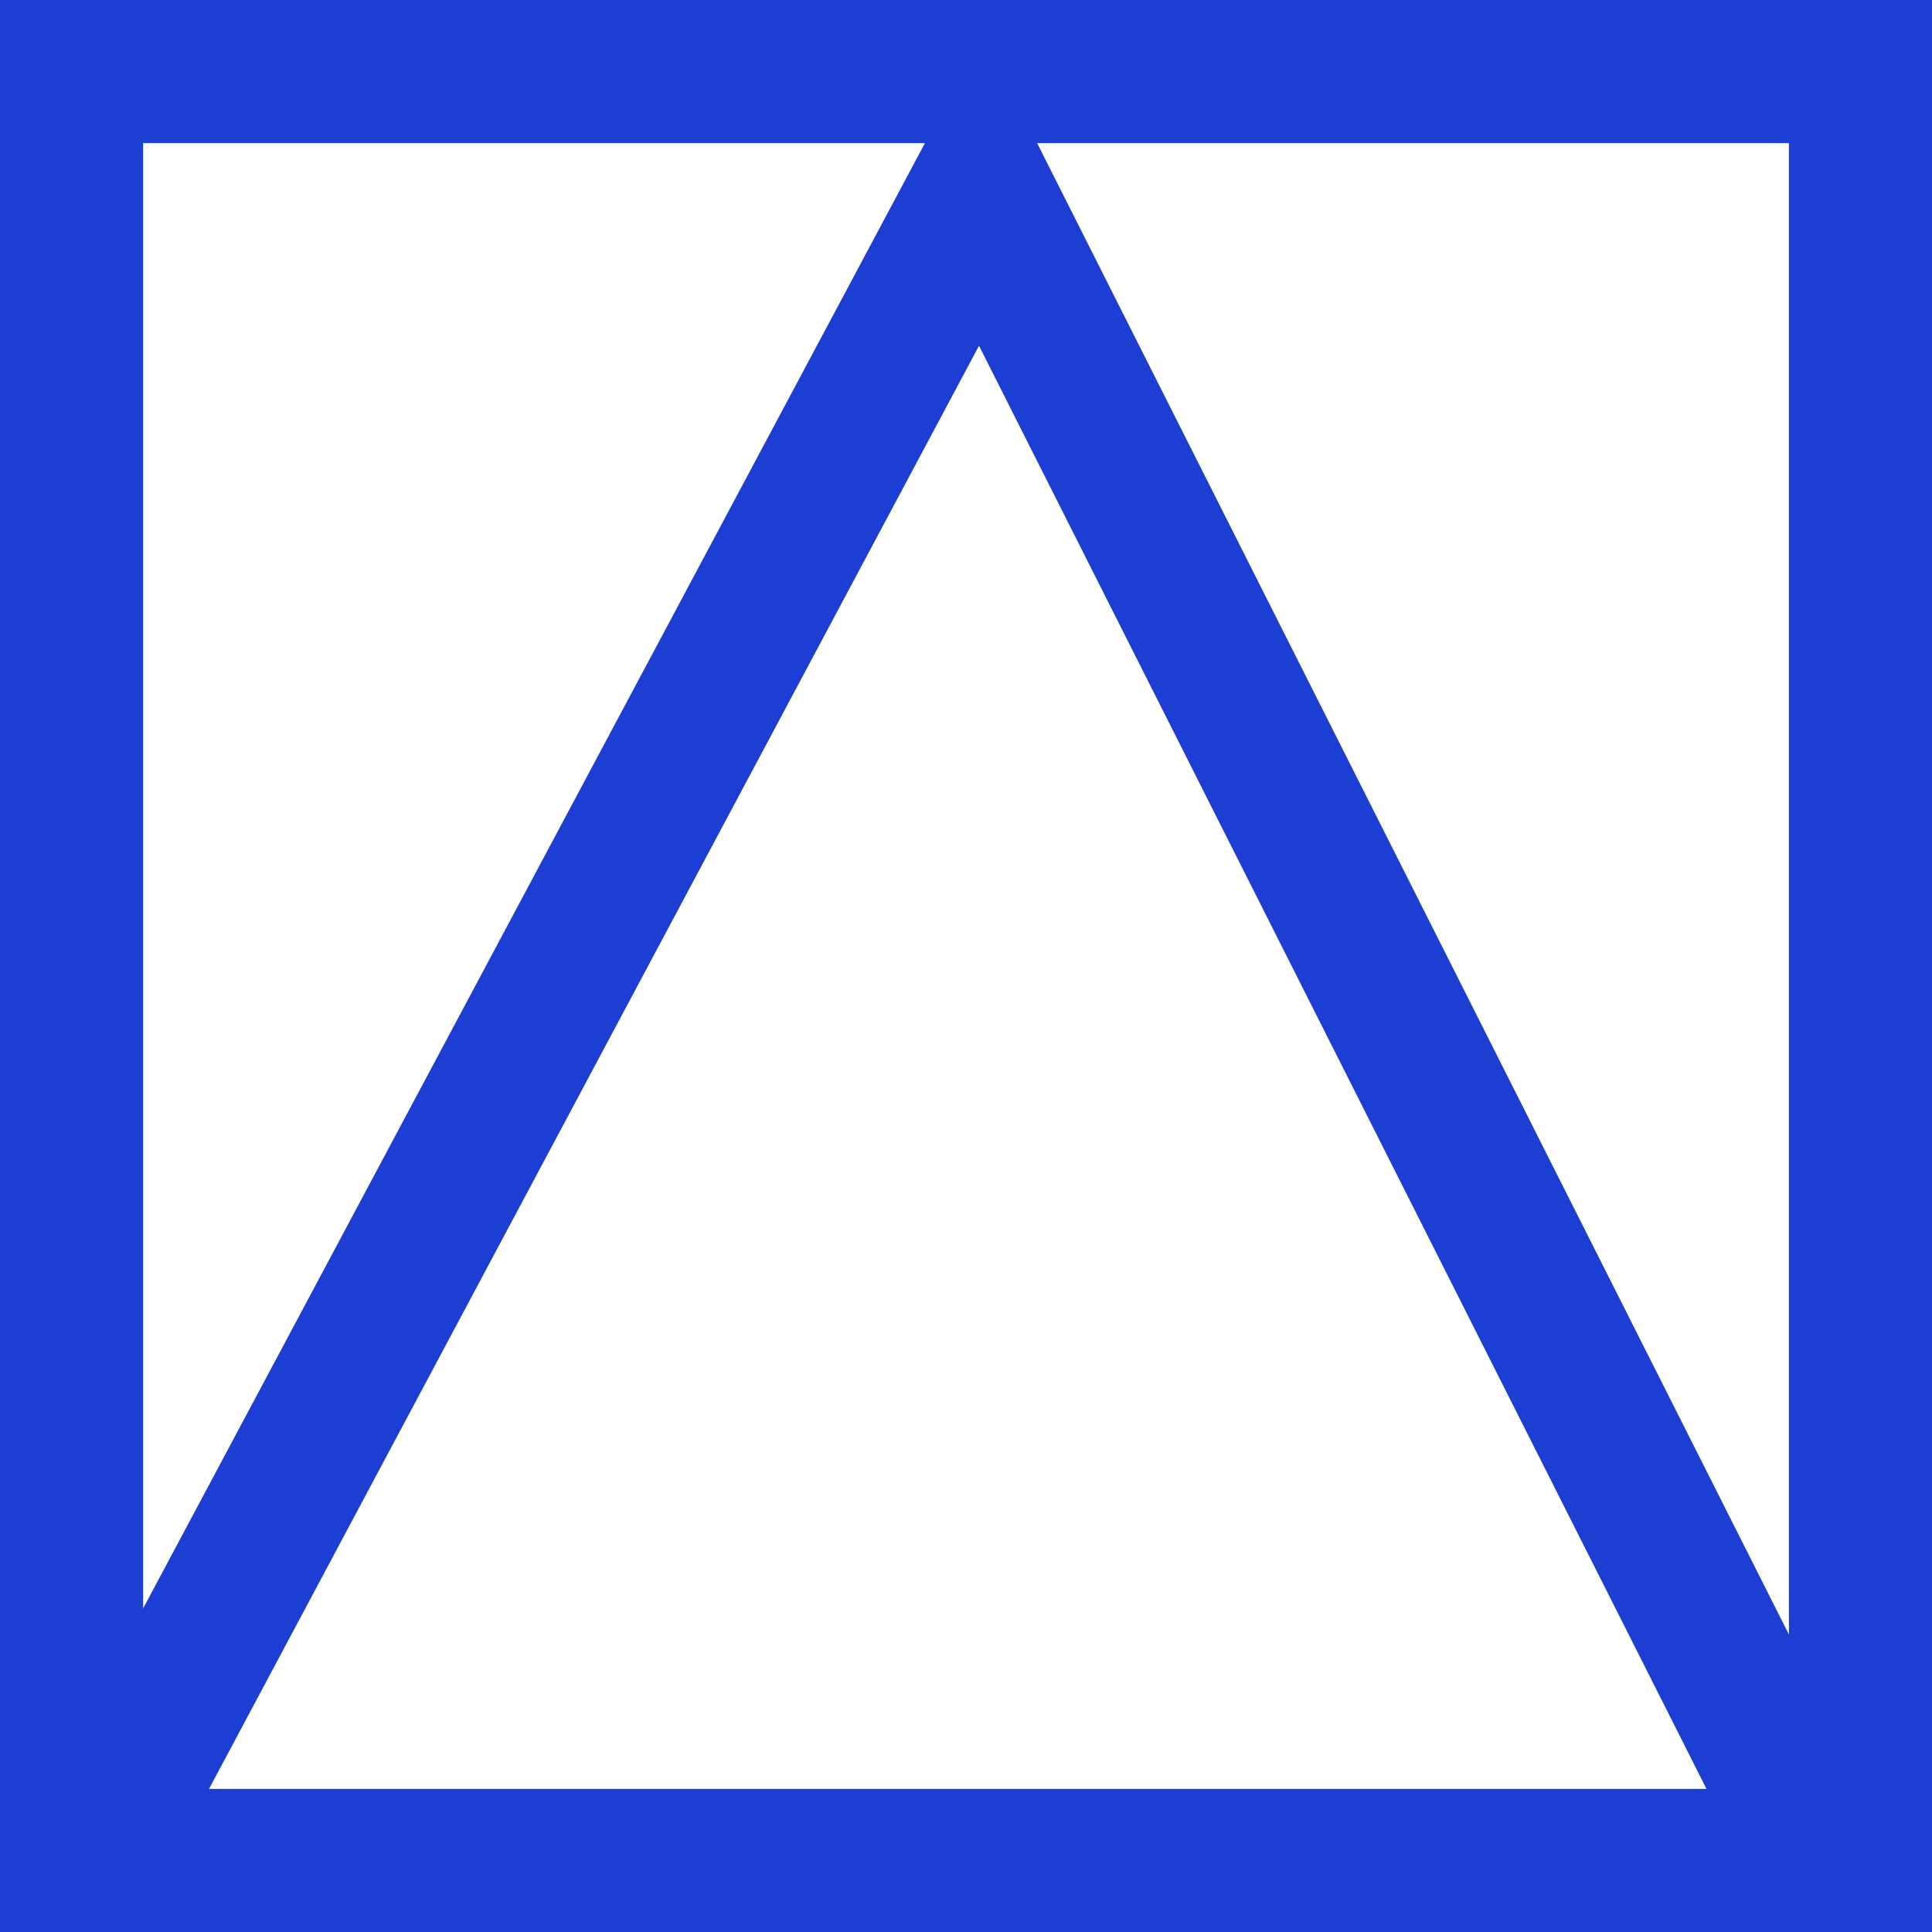
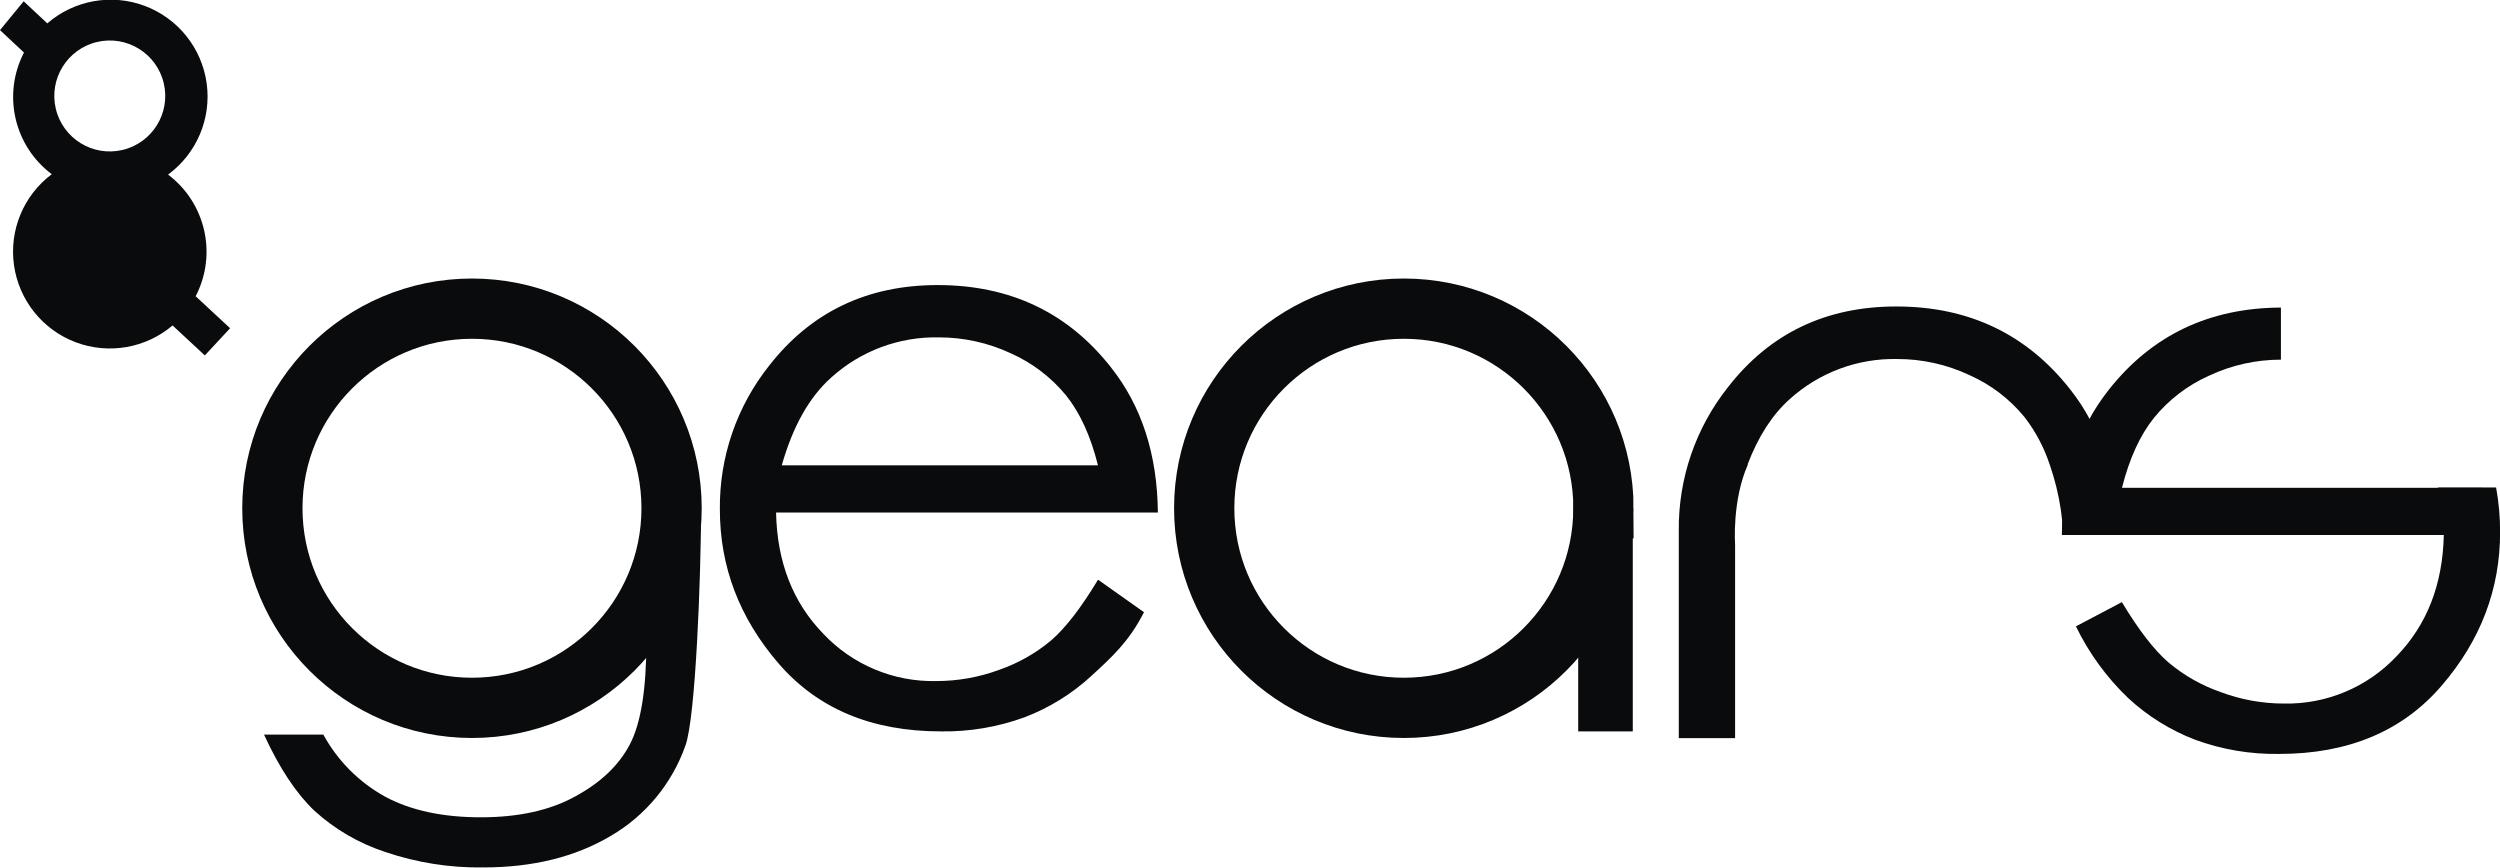
- <svg xmlns="http://www.w3.org/2000/svg" width="54px" height="54px" viewBox="0 0 54 54" version="1.1">
-   <g id="Page-1" stroke="none" stroke-width="1" fill="none" fill-rule="evenodd">
-     <g id="logo-mobile" fill-rule="nonzero" stroke="#1C3ED3" stroke-width="4">
-       <rect id="Rectangle-6" x="2" y="2" width="50" height="50" />
-       <polyline id="Path-2" points="2.545 51.932 27.414 5.321 50.91 51.932" />
-     </g>
-   </g>
+ <svg xmlns="http://www.w3.org/2000/svg" viewBox="0 0 505.75 175.52">
+   <defs>
+     <style>.a{fill:none;stroke:#0a0b0d;stroke-width:12.19px}.b{fill:#0a0b0d}</style>
+   </defs>
+   <path class="a" d="M135.86 102.82a40.38 40.38 0 1 1-40.38-40.38 40.38 40.38 0 0 1 40.38 40.38z" />
+   <path class="b" d="M141.81 104c0 12-1.06 41.28-3.16 46.86a34.37 34.37 0 0 1-15.07 18.23q-10.74 6.39-25.81 6.39a58.9 58.9 0 0 1-19.85-3.13A39.6 39.6 0 0 1 63.59 164q-5.52-5.25-10.18-15.39h12a31.71 31.71 0 0 0 12.64 12.63q7.74 4.1 19.2 4.1t19.09-4.21q7.79-4.21 11.1-10.58t3.32-20.55v-5.52L141.81 104zM222.12 117.26l9.31 6.59c-3.05 6-6.58 9.14-10.58 12.83a42.19 42.19 0 0 1-13.51 8.4 47.18 47.18 0 0 1-17 2.88q-21 0-32.86-13.77t-11.85-31.14a45.9 45.9 0 0 1 10-29.12q12.72-16.26 34.05-16.26 22 0 35.08 16.66 9.31 11.76 9.48 29.36H157q.3 15 9.56 24.53a30.5 30.5 0 0 0 22.83 9.56 36.75 36.75 0 0 0 12.77-2.28 33.56 33.56 0 0 0 10.55-6q4.33-3.78 9.4-12.19zm0-23.12q-2.21-8.85-6.44-14.13a30.54 30.54 0 0 0-11.18-8.53 34.37 34.37 0 0 0-14.62-3.23 31.46 31.46 0 0 0-21.73 8.13q-6.64 5.92-10 17.76z" />
+   <path class="a" d="M324.37 102.82A40.38 40.38 0 1 1 284 62.44a40.38 40.38 0 0 1 40.38 40.38z" />
+   <path class="b" d="M330.31 147.96h-11.04v-23.51l11.04-20.41v43.92zM493.17 98.6l.11.08h-64q2.22-8.83 6.45-14.13A30.31 30.31 0 0 1 446.89 76a34.17 34.17 0 0 1 14.54-3.24V62.22q-21.78.09-34.84 16.65-9.32 11.76-9.48 29.36h77.27q-.32 15-9.56 24.53a30.47 30.47 0 0 1-22.82 9.57 36.49 36.49 0 0 1-12.78-2.33 33.37 33.37 0 0 1-10.55-6q-4.35-3.76-9.41-12.19l-9.3 4.9a50.67 50.67 0 0 0 10.58 14.52 42.11 42.11 0 0 0 13.51 8.41 47.13 47.13 0 0 0 17 2.88q21 0 32.87-13.78t11.85-31.13a50 50 0 0 0-.81-9z" />
+   <path class="b" d="M353.52 94c2.15-5.66 5-10.09 8.52-13.24a31.46 31.46 0 0 1 21.73-8.13 34.23 34.23 0 0 1 14.62 3.24 30.31 30.31 0 0 1 11.18 8.52 32.29 32.29 0 0 1 5.09 9.61l.08.23c.46 1.36.89 2.78 1.26 4.29a50.76 50.76 0 0 1 1.4 9.55h10.82q-.15-17.61-9.47-29.36Q405.58 62 383.62 62q-21.33 0-34 16.26a45.91 45.91 0 0 0-10 29.13v41.93h11.39v-39c0-.28-.65-9.06 2.61-16.4zM39.58 59.93A19.53 19.53 0 0 0 34 35.32 19.59 19.59 0 1 0 9.57 4.73L4.79.26 0 6.09l4.85 4.54a19.53 19.53 0 0 0 5.62 24.61 19.59 19.59 0 1 0 24.44 30.6l6.53 6.06 5.11-5.5zM22.22 31.12A11.72 11.72 0 1 1 33.93 19.4a11.72 11.72 0 0 1-11.71 11.72z" />
+   <circle cx="249.22" cy="412.4" r="11.72" transform="rotate(-13.28 -1552.2 1190.95)" stroke-miterlimit="10" fill="none" stroke="#0a0b0d" />
</svg>
